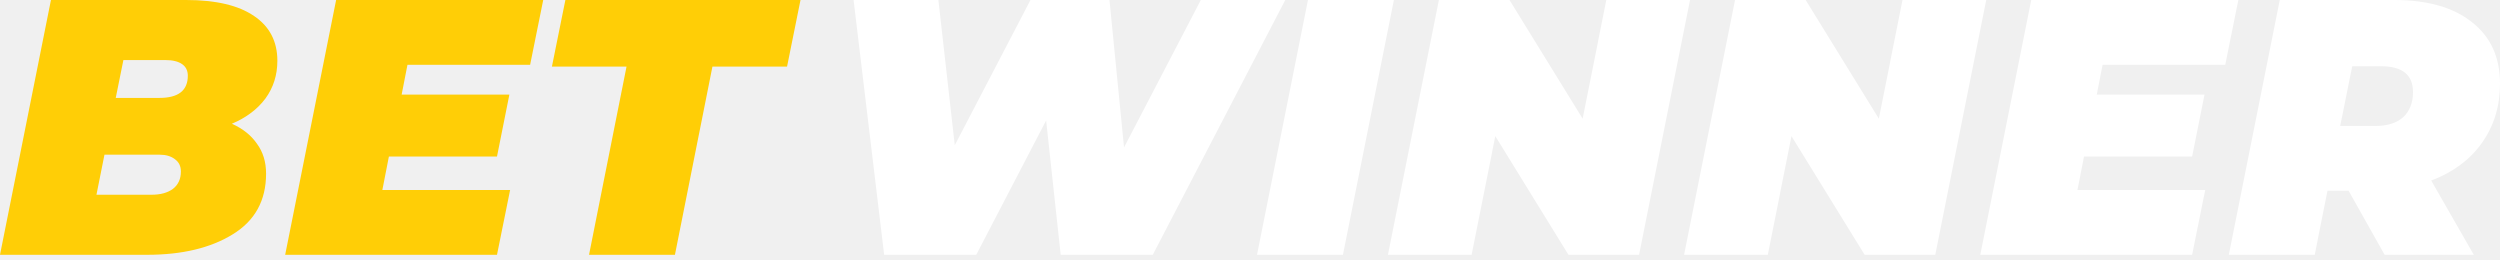
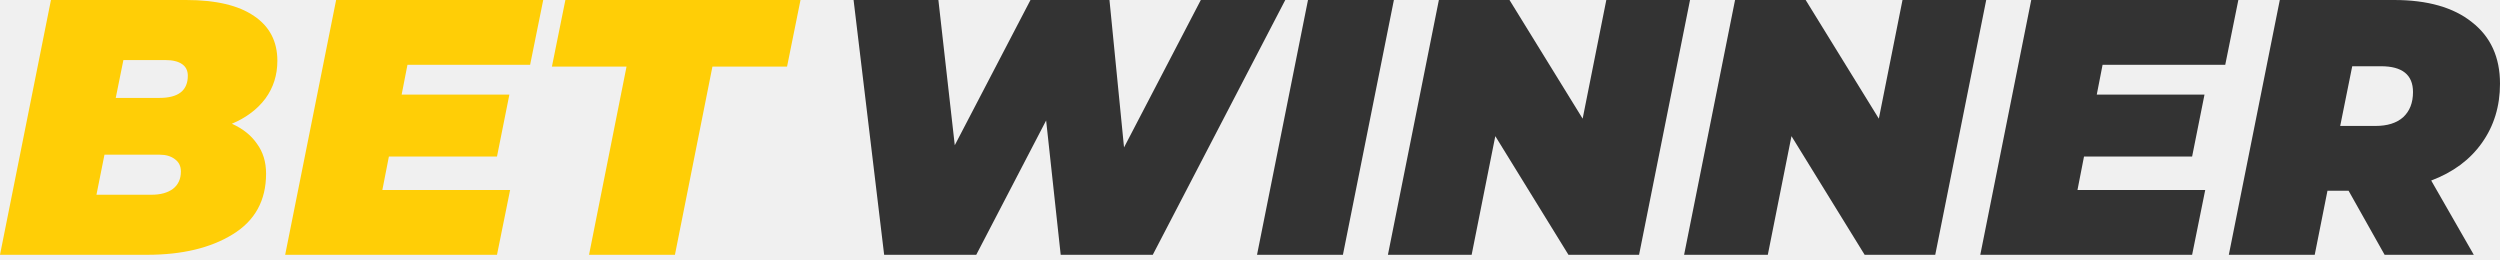
<svg xmlns="http://www.w3.org/2000/svg" width="183" height="19" viewBox="0 0 183 19" fill="none">
-   <path d="M16.972 9.059C17.771 9.414 18.384 9.903 18.811 10.524C19.255 11.128 19.477 11.857 19.477 12.709C19.477 14.681 18.66 16.164 17.025 17.159C15.409 18.153 13.322 18.651 10.764 18.651H0L3.73 0H13.615C15.8 0 17.461 0.391 18.597 1.172C19.734 1.936 20.303 3.029 20.303 4.45C20.303 5.498 20.009 6.421 19.423 7.22C18.837 8.002 18.02 8.615 16.972 9.059ZM9.032 4.396L8.473 7.167H11.67C13.056 7.167 13.748 6.625 13.748 5.542C13.748 5.169 13.606 4.885 13.322 4.689C13.038 4.494 12.629 4.396 12.096 4.396H9.032ZM11.111 14.254C11.75 14.254 12.265 14.112 12.656 13.828C13.047 13.526 13.242 13.1 13.242 12.549C13.242 12.159 13.091 11.857 12.789 11.643C12.505 11.43 12.141 11.324 11.697 11.324H7.647L7.061 14.254H11.111Z" fill="#FFCE06" />
-   <path d="M29.826 4.743L29.4 6.927H37.286L36.38 11.457H28.467L27.988 13.908H37.34L36.38 18.651H20.874L24.604 0H39.764L38.805 4.743H29.826Z" fill="#FFCE06" />
-   <path d="M45.862 4.876H40.4L41.386 0H58.597L57.612 4.876H52.15L49.405 18.651H43.117L45.862 4.876Z" fill="#FFCE06" />
-   <path d="M94.082 0L84.383 18.651H77.643L76.577 8.819L71.461 18.651H64.72L62.482 0H68.69L69.889 10.631L75.431 0H81.213L82.279 10.791L87.9 0H94.082Z" fill="white" />
-   <path d="M95.745 0H102.033L98.302 18.651H92.014L95.745 0Z" fill="white" />
-   <path d="M123.71 0L119.98 18.651H114.811L109.456 9.965L107.724 18.651H101.596L105.326 0H110.495L115.85 8.686L117.582 0H123.71Z" fill="white" />
-   <path d="M145.391 0L141.66 18.651H136.492L131.136 9.965L129.404 18.651H123.276L127.006 0H132.175L137.531 8.686L139.263 0H145.391Z" fill="white" />
-   <path d="M153.909 4.743L153.483 6.927H161.369L160.463 11.457H152.55L152.071 13.908H161.422L160.463 18.651H144.957L148.687 0H163.847L162.888 4.743H153.909Z" fill="white" />
-   <path d="M183 6.128C183 7.78 182.556 9.228 181.668 10.471C180.797 11.697 179.563 12.611 177.964 13.215L181.082 18.651H174.554L171.916 13.961H170.371L169.438 18.651H163.15L166.881 0H175.247C177.698 0 179.599 0.542 180.948 1.625C182.316 2.691 183 4.192 183 6.128ZM176.632 6.741C176.632 5.48 175.851 4.849 174.288 4.849H172.183L171.303 9.219H173.888C174.758 9.219 175.433 9.006 175.913 8.579C176.392 8.135 176.632 7.522 176.632 6.741Z" fill="white" />
+   <g clip-path="url(#clip0_13_138)">
+     <path d="M16.972 9.059C17.771 9.414 18.384 9.903 18.811 10.524C19.255 11.128 19.477 11.857 19.477 12.709C19.477 14.681 18.66 16.164 17.025 17.159C15.409 18.153 13.322 18.651 10.764 18.651H0L3.73 0H13.615C15.8 0 17.461 0.391 18.597 1.172C19.734 1.936 20.303 3.029 20.303 4.45C20.303 5.498 20.009 6.421 19.423 7.22C18.837 8.002 18.02 8.615 16.972 9.059ZM9.032 4.396L8.473 7.167H11.67C13.056 7.167 13.748 6.625 13.748 5.542C13.748 5.169 13.606 4.885 13.322 4.689C13.038 4.494 12.629 4.396 12.096 4.396H9.032ZM11.111 14.254C11.75 14.254 12.265 14.112 12.656 13.828C13.047 13.526 13.242 13.1 13.242 12.549C13.242 12.159 13.091 11.857 12.789 11.643C12.505 11.43 12.141 11.324 11.697 11.324H7.647L7.061 14.254H11.111Z" fill="#FFCE06" />
+     <path d="M29.826 4.743L29.4 6.927H37.286L36.38 11.457H28.467L27.988 13.908H37.34L36.38 18.651H20.874L24.604 0H39.764L38.805 4.743H29.826Z" fill="#FFCE06" />
+     <path d="M45.862 4.876H40.4L41.386 0H58.597L57.612 4.876H52.15L49.405 18.651H43.117L45.862 4.876Z" fill="#FFCE06" />
+     <path d="M94.082 0L84.383 18.651H77.643L76.577 8.819L71.461 18.651H64.72L62.482 0H68.69L69.889 10.631L75.431 0H81.213L82.279 10.791L87.9 0H94.082Z" fill="#333333" />
+     <path d="M95.745 0H102.033L98.302 18.651H92.014L95.745 0Z" fill="#333333" />
+     <path d="M123.71 0L119.98 18.651H114.811L109.456 9.965L107.724 18.651H101.596L105.326 0H110.495L115.85 8.686L117.582 0H123.71Z" fill="#333333" />
+     <path d="M145.391 0L141.66 18.651H136.492L131.136 9.965L129.404 18.651H123.276L127.006 0H132.175L137.531 8.686L139.263 0H145.391Z" fill="#333333" />
+     <path d="M153.909 4.743L153.483 6.927H161.369L160.463 11.457H152.55L152.071 13.908H161.422L160.463 18.651H144.957L148.687 0H163.847L162.888 4.743H153.909Z" fill="#333333" />
+     <path d="M183 6.128C183 7.78 182.556 9.228 181.668 10.471C180.797 11.697 179.563 12.611 177.964 13.215L181.082 18.651H174.554L171.916 13.961H170.371L169.438 18.651H163.15L166.881 0H175.247C177.698 0 179.599 0.542 180.948 1.625C182.316 2.691 183 4.192 183 6.128ZM176.632 6.741C176.632 5.48 175.851 4.849 174.288 4.849H172.183L171.303 9.219H173.888C174.758 9.219 175.433 9.006 175.913 8.579C176.392 8.135 176.632 7.522 176.632 6.741Z" fill="#333333" />
+   </g>
+   <defs>
+     <clipPath id="clip0_13_138">
+       <rect width="183" height="19" fill="white" />
+     </clipPath>
+   </defs>
</svg>
